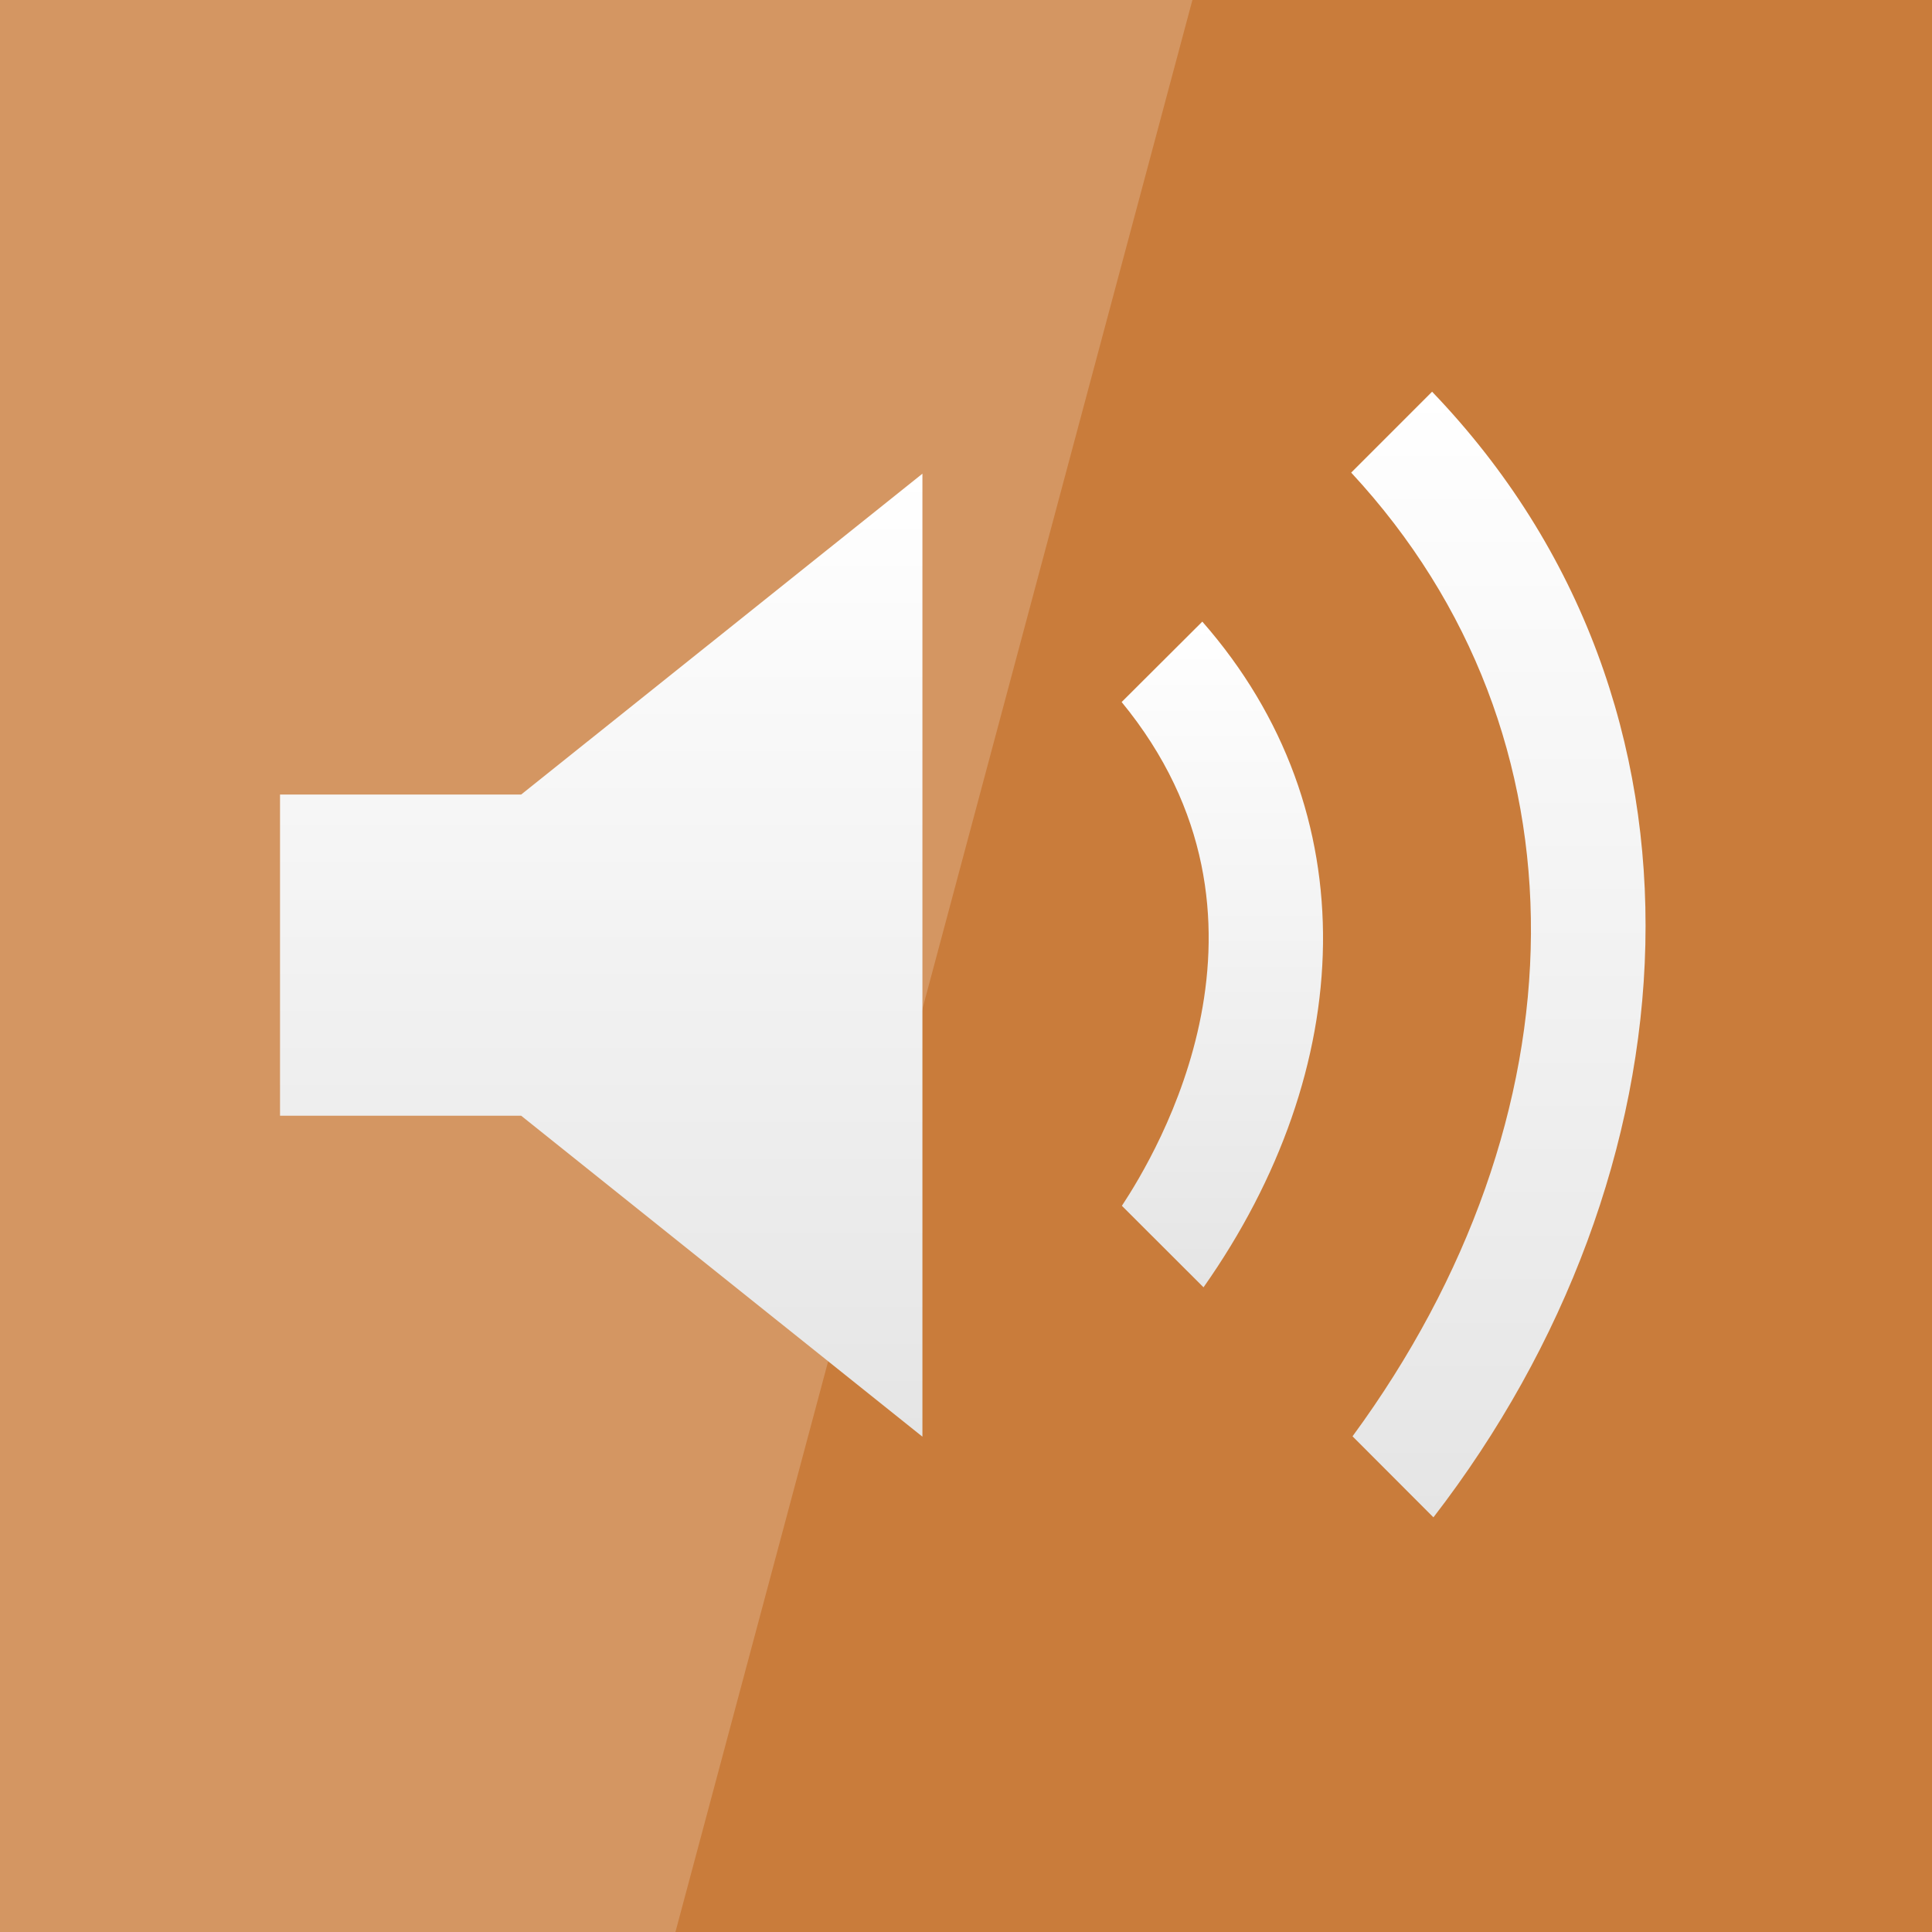
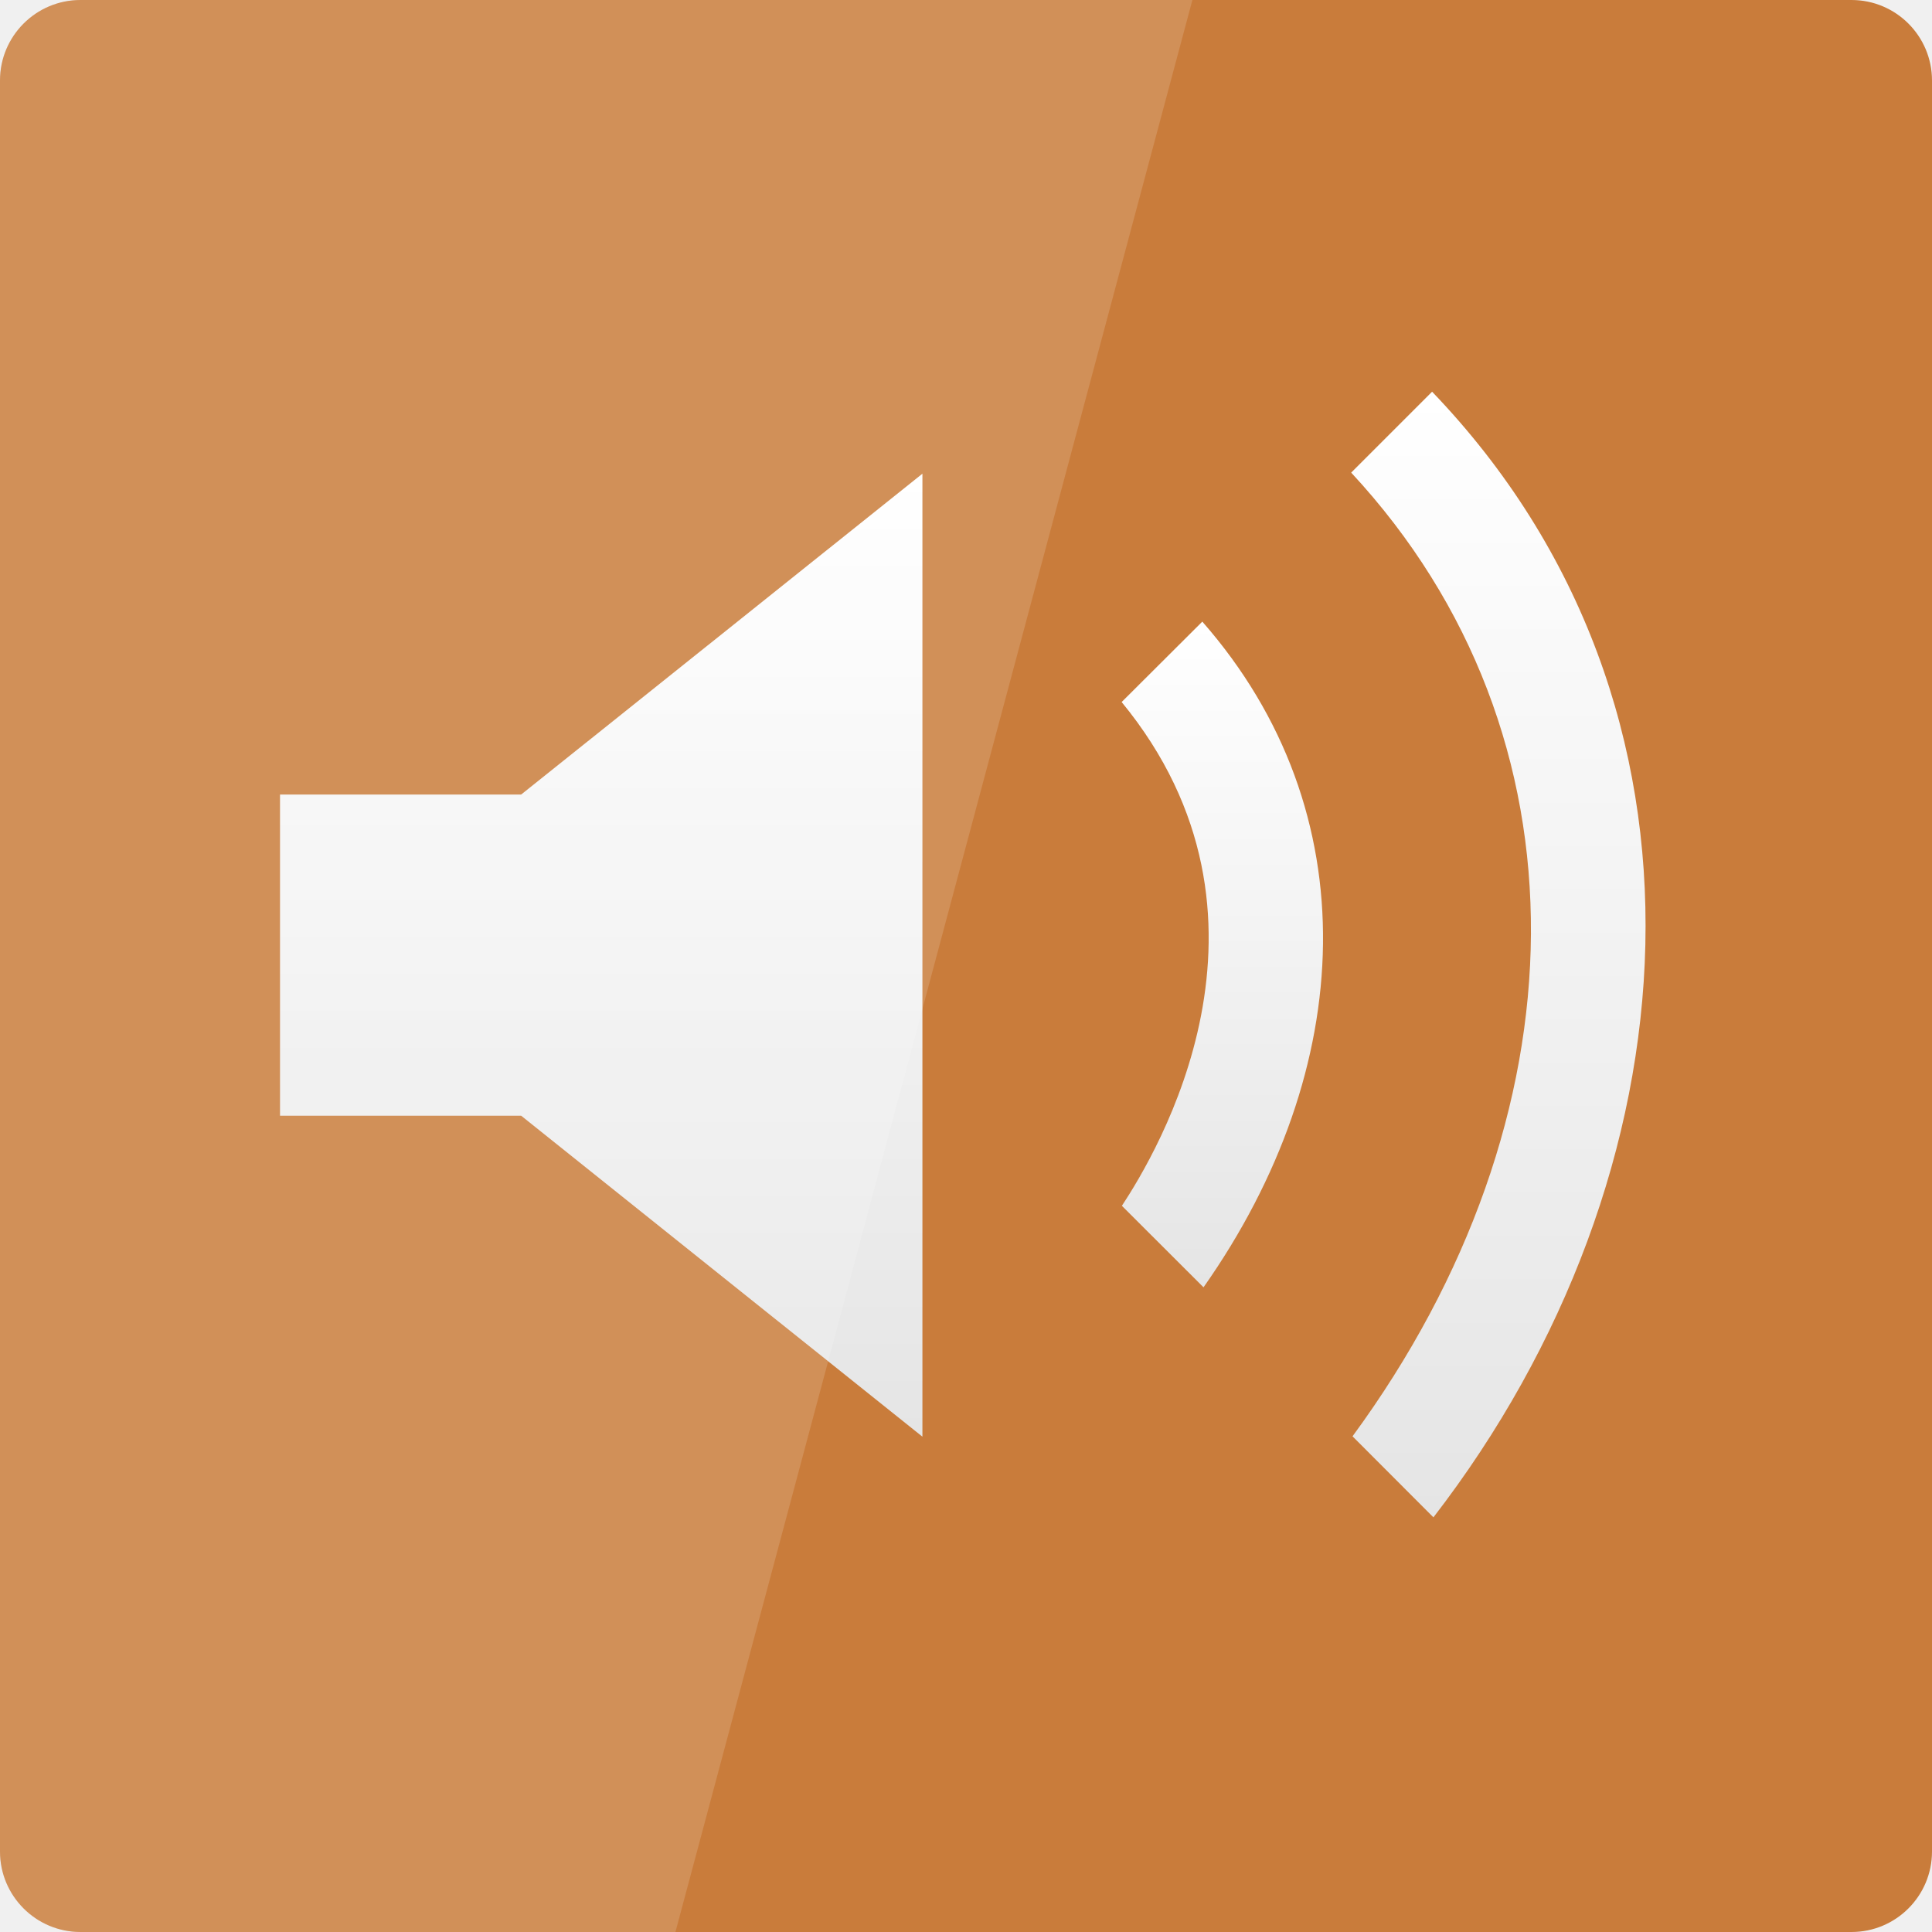
<svg xmlns="http://www.w3.org/2000/svg" xmlns:xlink="http://www.w3.org/1999/xlink" width="48" height="48" id="svg2" version="1.1">
  <defs id="defs4">
    <linearGradient id="linearGradient3771">
      <stop id="stop3773" offset="0" style="stop-color:#dfb18e;stop-opacity:1;" />
      <stop id="stop3775" offset="1" style="stop-color:#c97c3b;stop-opacity:1;" />
    </linearGradient>
    <linearGradient id="linearGradient3755">
      <stop style="stop-color:#8ebedf;stop-opacity:1;" offset="0" id="stop3757" />
      <stop style="stop-color:#5aade5;stop-opacity:1;" offset="1" id="stop3759" />
    </linearGradient>
    <linearGradient xlink:href="#linearGradient3755" id="linearGradient3761" x1="1.429" y1="16.08" x2="37.5" y2="16.08" gradientUnits="userSpaceOnUse" gradientTransform="matrix(0.9133529,0,0,0.9133529,3.340195,1007.607)" />
    <linearGradient xlink:href="#linearGradient3771" id="linearGradient3769" gradientUnits="userSpaceOnUse" gradientTransform="matrix(0.9133529,0,0,0.9133529,9.945695,1021.878)" x1="1.429" y1="16.08" x2="37.5" y2="16.08" />
    <linearGradient xlink:href="#linearGradient3755" id="linearGradient3785" gradientUnits="userSpaceOnUse" gradientTransform="matrix(0.9133529,0,0,0.9133529,3.340195,1007.607)" x1="1.429" y1="16.08" x2="37.5" y2="16.08" />
    <linearGradient xlink:href="#linearGradient3771" id="linearGradient3787" gradientUnits="userSpaceOnUse" gradientTransform="matrix(0.9133529,0,0,0.9133529,9.945695,1021.878)" x1="1.429" y1="16.08" x2="37.5" y2="16.08" />
    <linearGradient xlink:href="#linearGradient3771" id="linearGradient3000" gradientUnits="userSpaceOnUse" gradientTransform="matrix(1.013832,0,0,1.013832,7.869174,1019.98)" x1="1.429" y1="16.08" x2="37.5" y2="16.08" />
    <filter color-interpolation-filters="sRGB" id="filter3680">
      <feGaussianBlur id="feGaussianBlur3682" stdDeviation="0.718" />
    </filter>
    <radialGradient cx="28.125" cy="74.095" r="12.054" fx="28.125" fy="74.095" id="radialGradient3691" xlink:href="#linearGradient3663" gradientUnits="userSpaceOnUse" gradientTransform="matrix(1.472919,0,0,1.26382,-13.30085,-19.75014)" />
    <linearGradient id="linearGradient3663">
      <stop id="stop3665" style="stop-color:#f73c00;stop-opacity:1" offset="0" />
      <stop id="stop3669" style="stop-color:#b61100;stop-opacity:1" offset="0.713" />
      <stop id="stop3667" style="stop-color:#9c0000;stop-opacity:1" offset="1" />
    </linearGradient>
    <linearGradient x1="55.939" y1="22.033" x2="55.939" y2="76.054" id="linearGradient3636" xlink:href="#linearGradient3630" gradientUnits="userSpaceOnUse" gradientTransform="translate(100,0)" />
    <linearGradient id="linearGradient3630">
      <stop id="stop3632" style="stop-color:#dedede;stop-opacity:1" offset="0" />
      <stop id="stop3634" style="stop-color:#ffffff;stop-opacity:1" offset="1" />
    </linearGradient>
    <filter color-interpolation-filters="sRGB" id="filter5455">
      <feGaussianBlur id="feGaussianBlur5457" stdDeviation="0.718" />
    </filter>
    <radialGradient cx="28.125" cy="75.058" r="12.054" fx="28.125" fy="75.058" id="radialGradient2871" xlink:href="#linearGradient3655" gradientUnits="userSpaceOnUse" gradientTransform="matrix(1.514822,-8.9895646e-8,6.7407404e-8,1.102469,-14.47939,-7.79491)" />
    <linearGradient id="linearGradient3655">
      <stop id="stop3657" style="stop-color:#f73c00;stop-opacity:1" offset="0" />
      <stop id="stop3659" style="stop-color:#9c0000;stop-opacity:1" offset="1" />
    </linearGradient>
    <linearGradient x1="16.071" y1="68.054" x2="40.179" y2="68.054" id="linearGradient2873" xlink:href="#linearGradient3737" gradientUnits="userSpaceOnUse" />
    <linearGradient id="linearGradient3737">
      <stop id="stop3739" style="stop-color:#ffffff;stop-opacity:1" offset="0" />
      <stop id="stop3741" style="stop-color:#ffffff;stop-opacity:0" offset="1" />
    </linearGradient>
    <linearGradient x1="16.071" y1="68.054" x2="40.179" y2="68.054" id="linearGradient3679" xlink:href="#linearGradient3673" gradientUnits="userSpaceOnUse" />
    <linearGradient id="linearGradient3673">
      <stop id="stop3675" style="stop-color:#ffeeaa;stop-opacity:1" offset="0" />
      <stop id="stop3677" style="stop-color:#ffeeaa;stop-opacity:0" offset="1" />
    </linearGradient>
    <filter x="-0.072" y="-0.155" width="1.144" height="1.311" color-interpolation-filters="sRGB" id="filter3985">
      <feGaussianBlur stdDeviation="6.78" id="feGaussianBlur3987" />
    </filter>
    <filter color-interpolation-filters="sRGB" id="filter3989">
      <feGaussianBlur stdDeviation="6.78" id="feGaussianBlur3991" />
    </filter>
    <filter x="-0.149" y="-0.072" width="1.298" height="1.145" color-interpolation-filters="sRGB" id="filter3993">
      <feGaussianBlur stdDeviation="6.78" id="feGaussianBlur3995" />
    </filter>
    <filter x="-0.082" y="-0.11" width="1.163" height="1.221" color-interpolation-filters="sRGB" id="filter3997">
      <feGaussianBlur stdDeviation="6.78" id="feGaussianBlur3999" />
    </filter>
    <filter x="-0.075" y="-0.129" width="1.15" height="1.257" color-interpolation-filters="sRGB" id="filter4001">
      <feGaussianBlur stdDeviation="6.78" id="feGaussianBlur4003" />
    </filter>
    <filter x="-0.122" y="-0.076" width="1.245" height="1.153" color-interpolation-filters="sRGB" id="filter4005">
      <feGaussianBlur stdDeviation="6.78" id="feGaussianBlur4007" />
    </filter>
    <filter x="-0.112" y="-0.08" width="1.224" height="1.16" color-interpolation-filters="sRGB" id="filter4009">
      <feGaussianBlur stdDeviation="6.78" id="feGaussianBlur4011" />
    </filter>
    <radialGradient cx="353.628" cy="241.049" r="220.119" fx="353.628" fy="241.049" id="radialGradient2607" xlink:href="#linearGradient6793" gradientUnits="userSpaceOnUse" gradientTransform="matrix(-1,0,0,0.9878188,582.0343,46.93326)" />
    <linearGradient id="linearGradient6793">
      <stop id="stop6795" style="stop-color:#44b5e8;stop-opacity:1" offset="0" />
      <stop id="stop6797" style="stop-color:#116b98;stop-opacity:1" offset="1" />
    </linearGradient>
    <radialGradient cx="353.628" cy="241.049" r="220.119" fx="353.628" fy="241.049" id="radialGradient2609" xlink:href="#linearGradient6793" gradientUnits="userSpaceOnUse" gradientTransform="matrix(-0.999176,-0.04058612,-0.04009174,0.9870049,587.7965,48.36133)" />
    <linearGradient id="linearGradient6977">
      <stop id="stop6979" style="stop-color:#44b5e8;stop-opacity:1" offset="0" />
      <stop id="stop6981" style="stop-color:#116b98;stop-opacity:1" offset="1" />
    </linearGradient>
    <radialGradient cx="353.628" cy="241.049" r="220.119" fx="353.628" fy="241.049" id="radialGradient2611" xlink:href="#linearGradient6793" gradientUnits="userSpaceOnUse" gradientTransform="matrix(-1,0,0,0.9878188,582.0343,46.93326)" />
    <linearGradient id="linearGradient6984">
      <stop id="stop6986" style="stop-color:#44b5e8;stop-opacity:1" offset="0" />
      <stop id="stop6988" style="stop-color:#116b98;stop-opacity:1" offset="1" />
    </linearGradient>
    <radialGradient cx="353.628" cy="241.049" r="220.119" fx="353.628" fy="241.049" id="radialGradient2613" xlink:href="#linearGradient6793" gradientUnits="userSpaceOnUse" gradientTransform="matrix(-1,0,0,0.9878188,582.0343,46.93326)" />
    <linearGradient id="linearGradient6991">
      <stop id="stop6993" style="stop-color:#44b5e8;stop-opacity:1" offset="0" />
      <stop id="stop6995" style="stop-color:#116b98;stop-opacity:1" offset="1" />
    </linearGradient>
    <radialGradient cx="353.628" cy="241.049" r="220.119" fx="353.628" fy="241.049" id="radialGradient2615" xlink:href="#linearGradient6793" gradientUnits="userSpaceOnUse" gradientTransform="matrix(-1,0,0,0.9878188,582.0343,46.93326)" />
    <linearGradient id="linearGradient6998">
      <stop id="stop7000" style="stop-color:#44b5e8;stop-opacity:1" offset="0" />
      <stop id="stop7002" style="stop-color:#116b98;stop-opacity:1" offset="1" />
    </linearGradient>
    <filter color-interpolation-filters="sRGB" id="filter3383">
      <feBlend in2="BackgroundImage" mode="multiply" id="feBlend3385" />
    </filter>
    <radialGradient cx="353.628" cy="241.049" r="220.119" fx="353.628" fy="241.049" id="radialGradient2617" xlink:href="#linearGradient6793" gradientUnits="userSpaceOnUse" gradientTransform="matrix(-0.999176,-0.04058612,-0.04009174,0.9870049,587.7965,48.36133)" />
    <linearGradient id="linearGradient7007">
      <stop id="stop7009" style="stop-color:#44b5e8;stop-opacity:1" offset="0" />
      <stop id="stop7011" style="stop-color:#116b98;stop-opacity:1" offset="1" />
    </linearGradient>
    <radialGradient cx="353.628" cy="241.049" r="220.119" fx="353.628" fy="241.049" id="radialGradient2619" xlink:href="#linearGradient6793" gradientUnits="userSpaceOnUse" gradientTransform="matrix(-1,0,0,0.9878188,582.0343,46.93326)" />
    <linearGradient id="linearGradient7014">
      <stop id="stop7016" style="stop-color:#44b5e8;stop-opacity:1" offset="0" />
      <stop id="stop7018" style="stop-color:#116b98;stop-opacity:1" offset="1" />
    </linearGradient>
    <radialGradient cx="353.628" cy="241.049" r="220.119" fx="353.628" fy="241.049" id="radialGradient2621" xlink:href="#linearGradient6793" gradientUnits="userSpaceOnUse" gradientTransform="matrix(-1,0,0,0.9878188,582.0343,46.93326)" />
    <linearGradient id="linearGradient7021">
      <stop id="stop7023" style="stop-color:#44b5e8;stop-opacity:1" offset="0" />
      <stop id="stop7025" style="stop-color:#116b98;stop-opacity:1" offset="1" />
    </linearGradient>
    <radialGradient cx="353.628" cy="241.049" r="220.119" fx="353.628" fy="241.049" id="radialGradient2623" xlink:href="#linearGradient6793" gradientUnits="userSpaceOnUse" gradientTransform="matrix(-1,0,0,0.9878188,582.0343,46.93326)" />
    <linearGradient id="linearGradient7028">
      <stop id="stop7030" style="stop-color:#44b5e8;stop-opacity:1" offset="0" />
      <stop id="stop7032" style="stop-color:#116b98;stop-opacity:1" offset="1" />
    </linearGradient>
    <radialGradient cx="353.628" cy="241.049" r="220.119" fx="353.628" fy="241.049" id="radialGradient2625" xlink:href="#linearGradient6793" gradientUnits="userSpaceOnUse" gradientTransform="matrix(-1,0,0,0.9878188,582.0343,46.93326)" />
    <linearGradient id="linearGradient7035">
      <stop id="stop7037" style="stop-color:#44b5e8;stop-opacity:1" offset="0" />
      <stop id="stop7039" style="stop-color:#116b98;stop-opacity:1" offset="1" />
    </linearGradient>
    <filter x="-0.072" y="-0.155" width="1.144" height="1.311" color-interpolation-filters="sRGB" id="filter7041">
      <feGaussianBlur stdDeviation="6.78" id="feGaussianBlur7043" />
    </filter>
    <filter color-interpolation-filters="sRGB" id="filter7045">
      <feGaussianBlur stdDeviation="6.78" id="feGaussianBlur7047" />
    </filter>
    <filter x="-0.149" y="-0.072" width="1.298" height="1.145" color-interpolation-filters="sRGB" id="filter7049">
      <feGaussianBlur stdDeviation="6.78" id="feGaussianBlur7051" />
    </filter>
    <filter x="-0.082" y="-0.11" width="1.163" height="1.221" color-interpolation-filters="sRGB" id="filter7053">
      <feGaussianBlur stdDeviation="6.78" id="feGaussianBlur7055" />
    </filter>
    <filter x="-0.075" y="-0.129" width="1.15" height="1.257" color-interpolation-filters="sRGB" id="filter7057">
      <feGaussianBlur stdDeviation="6.78" id="feGaussianBlur7059" />
    </filter>
    <filter x="-0.122" y="-0.076" width="1.245" height="1.153" color-interpolation-filters="sRGB" id="filter7061">
      <feGaussianBlur stdDeviation="6.78" id="feGaussianBlur7063" />
    </filter>
    <filter x="-0.112" y="-0.08" width="1.224" height="1.16" color-interpolation-filters="sRGB" id="filter7065">
      <feGaussianBlur stdDeviation="6.78" id="feGaussianBlur7067" />
    </filter>
    <radialGradient cx="353.628" cy="241.049" r="220.119" fx="353.628" fy="241.049" id="radialGradient4089" xlink:href="#linearGradient6793" gradientUnits="userSpaceOnUse" gradientTransform="matrix(-0.1401056,0,0,0.1370244,96.63397,20.54255)" />
    <linearGradient id="linearGradient7070">
      <stop id="stop7072" style="stop-color:#44b5e8;stop-opacity:1" offset="0" />
      <stop id="stop7074" style="stop-color:#116b98;stop-opacity:1" offset="1" />
    </linearGradient>
    <radialGradient cx="353.628" cy="241.049" r="220.119" fx="353.628" fy="241.049" id="radialGradient4086" xlink:href="#linearGradient6793" gradientUnits="userSpaceOnUse" gradientTransform="matrix(-0.1399902,-0.00562986,-0.00561708,0.1369115,97.44127,20.74064)" />
    <linearGradient id="linearGradient7077">
      <stop id="stop7079" style="stop-color:#44b5e8;stop-opacity:1" offset="0" />
      <stop id="stop7081" style="stop-color:#116b98;stop-opacity:1" offset="1" />
    </linearGradient>
    <radialGradient cx="353.628" cy="241.049" r="220.119" fx="353.628" fy="241.049" id="radialGradient4081" xlink:href="#linearGradient6793" gradientUnits="userSpaceOnUse" gradientTransform="matrix(-0.1401056,0,0,0.1370244,96.63397,20.54255)" />
    <linearGradient id="linearGradient7084">
      <stop id="stop7086" style="stop-color:#44b5e8;stop-opacity:1" offset="0" />
      <stop id="stop7088" style="stop-color:#116b98;stop-opacity:1" offset="1" />
    </linearGradient>
    <radialGradient cx="353.628" cy="241.049" r="220.119" fx="353.628" fy="241.049" id="radialGradient4078" xlink:href="#linearGradient6793" gradientUnits="userSpaceOnUse" gradientTransform="matrix(-0.1401056,0,0,0.1370244,96.63397,20.54255)" />
    <linearGradient id="linearGradient7091">
      <stop id="stop7093" style="stop-color:#44b5e8;stop-opacity:1" offset="0" />
      <stop id="stop7095" style="stop-color:#116b98;stop-opacity:1" offset="1" />
    </linearGradient>
    <radialGradient cx="353.628" cy="241.049" r="220.119" fx="353.628" fy="241.049" id="radialGradient4075" xlink:href="#linearGradient6793" gradientUnits="userSpaceOnUse" gradientTransform="matrix(-0.1401056,0,0,0.1370244,96.63397,20.54255)" />
    <linearGradient id="linearGradient7098">
      <stop id="stop7100" style="stop-color:#44b5e8;stop-opacity:1" offset="0" />
      <stop id="stop7102" style="stop-color:#116b98;stop-opacity:1" offset="1" />
    </linearGradient>
    <radialGradient cx="353.628" cy="241.049" r="220.119" fx="353.628" fy="241.049" id="radialGradient4105" xlink:href="#linearGradient6793" gradientUnits="userSpaceOnUse" gradientTransform="matrix(-0.1401056,0,0,0.1370244,186.634,20.54255)" />
    <linearGradient id="linearGradient7105">
      <stop id="stop7107" style="stop-color:#44b5e8;stop-opacity:1" offset="0" />
      <stop id="stop7109" style="stop-color:#116b98;stop-opacity:1" offset="1" />
    </linearGradient>
    <radialGradient cx="353.628" cy="241.049" r="220.119" fx="353.628" fy="241.049" id="radialGradient4107" xlink:href="#linearGradient6793" gradientUnits="userSpaceOnUse" gradientTransform="matrix(-0.1399902,-0.00562986,-0.00561708,0.1369115,187.4413,20.74064)" />
    <linearGradient id="linearGradient7112">
      <stop id="stop7114" style="stop-color:#44b5e8;stop-opacity:1" offset="0" />
      <stop id="stop7116" style="stop-color:#116b98;stop-opacity:1" offset="1" />
    </linearGradient>
    <radialGradient cx="353.628" cy="241.049" r="220.119" fx="353.628" fy="241.049" id="radialGradient4109" xlink:href="#linearGradient6793" gradientUnits="userSpaceOnUse" gradientTransform="matrix(-0.1401056,0,0,0.1370244,186.634,20.54255)" />
    <linearGradient id="linearGradient7119">
      <stop id="stop7121" style="stop-color:#44b5e8;stop-opacity:1" offset="0" />
      <stop id="stop7123" style="stop-color:#116b98;stop-opacity:1" offset="1" />
    </linearGradient>
    <radialGradient cx="353.628" cy="241.049" r="220.119" fx="353.628" fy="241.049" id="radialGradient4111" xlink:href="#linearGradient6793" gradientUnits="userSpaceOnUse" gradientTransform="matrix(-0.1401056,0,0,0.1370244,186.634,20.54255)" />
    <linearGradient id="linearGradient7126">
      <stop id="stop7128" style="stop-color:#44b5e8;stop-opacity:1" offset="0" />
      <stop id="stop7130" style="stop-color:#116b98;stop-opacity:1" offset="1" />
    </linearGradient>
    <radialGradient cx="353.628" cy="241.049" r="220.119" fx="353.628" fy="241.049" id="radialGradient4113" xlink:href="#linearGradient6793" gradientUnits="userSpaceOnUse" gradientTransform="matrix(-0.1401056,0,0,0.1370244,186.634,20.54255)" />
    <linearGradient id="linearGradient7133">
      <stop id="stop7135" style="stop-color:#44b5e8;stop-opacity:1" offset="0" />
      <stop id="stop7137" style="stop-color:#116b98;stop-opacity:1" offset="1" />
    </linearGradient>
    <radialGradient cx="353.628" cy="241.049" r="220.119" fx="353.628" fy="241.049" id="radialGradient4128" xlink:href="#linearGradient6793" gradientUnits="userSpaceOnUse" gradientTransform="matrix(-0.1401056,0,0,0.1370244,96.63397,110.5426)" />
    <linearGradient id="linearGradient7140">
      <stop id="stop7142" style="stop-color:#44b5e8;stop-opacity:1" offset="0" />
      <stop id="stop7144" style="stop-color:#116b98;stop-opacity:1" offset="1" />
    </linearGradient>
    <clipPath id="clipPath4136">
      <path d="m 69.594,-44 c -9.39,0.108 -23.88,2.686 -28.406,8.031 -3.615,5.199 -4.058,25.566 -3.125,24.312 7.69,-10.328 26.132,-23.083 37.125,-28.219 5.945,-2.778 1.71,-4.209 -5.594,-4.125 z m -9.062,16.844 c -6.358,0.454 -17.54,11.148 -15.969,11.094 12.999,-0.449 21.139,0.32 31.281,3.438 1.502,0.462 -1.636,-13.486 -15.312,-14.531 z M 53.688,-16 c -0.336,0.017 -0.487,0.122 -0.375,0.281 C 60.746,-5.152 64.517,1.998 67.375,12.125 67.798,13.624 77.94,3.473 71.406,-8.469 68.051,-12.88 56.037,-16.12 53.688,-16 z m 3.844,8.469 c -0.074,-0.019 -0.131,0.031 -0.156,0.125 -3.283,12.46 -6.332,19.957 -12.25,28.688 -0.876,1.293 13.515,2.302 18.438,-10.375 1.293,-5.777 -4.922,-18.155 -6.031,-18.438 z m -3.625,7.969 c -0.03,-0.007 -0.049,0.01 -0.094,0.031 -11.733,5.557 -19.476,8.093 -30.031,9.25 -1.563,0.171 6.917,11.706 19.875,7.25 5.468,-2.841 11.187,-16.304 10.25,-16.531 z" id="path4138" style="fill:#ff0000;fill-opacity:1;fill-rule:nonzero;stroke:none;stroke-width:1;marker-mid:none" />
    </clipPath>
    <filter color-interpolation-filters="sRGB" id="filter4144">
      <feGaussianBlur id="feGaussianBlur4146" stdDeviation="1.204" />
    </filter>
    <linearGradient x1="1743.102" gradientTransform="translate(-1710.092,-4267.222)" y1="4289.768" x2="1743.102" gradientUnits="userSpaceOnUse" y2="4309.556" xlink:type="simple" xlink:actuate="onLoad" id="SVGID_5_" xlink:show="other">
      <stop stop-color="#ffffff" offset="0" id="stop20792" />
      <stop stop-color="#b2b2b2" offset="1" id="stop20794" />
    </linearGradient>
    <linearGradient x1="775.021" gradientTransform="matrix(1,0,0,-1,-742.0098,-1730.016)" y1="-1753.221" x2="775.021" gradientUnits="userSpaceOnUse" y2="-1762.457" xlink:type="simple" xlink:actuate="onLoad" id="SVGID_6_" xlink:show="other">
      <stop stop-color="#ffffff" offset="0" id="stop20799" />
      <stop stop-color="#e5e5e5" offset="1" id="stop20801" />
    </linearGradient>
    <linearGradient x1="564.188" gradientTransform="translate(-534.0059,-1587.013)" y1="1615.602" x2="564.188" gradientUnits="userSpaceOnUse" y2="1623.577" xlink:type="simple" xlink:actuate="onLoad" id="SVGID_7_" xlink:show="other">
      <stop stop-color="#404040" offset="0" id="stop20806" />
      <stop stop-color="#000000" offset="1" id="stop20808" />
    </linearGradient>
    <linearGradient x1="569.332" gradientTransform="translate(-534.0059,-1587.013)" y1="1616.827" x2="569.332" gradientUnits="userSpaceOnUse" y2="1622.34" xlink:type="simple" xlink:actuate="onLoad" id="SVGID_8_" xlink:show="other">
      <stop stop-color="#404040" offset="0" id="stop20813" />
      <stop stop-color="#000000" offset="1" id="stop20815" />
    </linearGradient>
    <linearGradient x1="571.618" gradientTransform="translate(-534.0059,-1587.013)" y1="1614.923" x2="571.618" gradientUnits="userSpaceOnUse" y2="1624.245" xlink:type="simple" xlink:actuate="onLoad" id="SVGID_9_" xlink:show="other">
      <stop stop-color="#404040" offset="0" id="stop20820" />
      <stop stop-color="#000000" offset="1" id="stop20822" />
    </linearGradient>
    <linearGradient y2="1624.245" x2="571.618" y1="1614.923" x1="571.618" gradientTransform="translate(-534.0059,-1587.013)" gradientUnits="userSpaceOnUse" id="linearGradient20895" xlink:href="#SVGID_9_" />
    <linearGradient xlink:show="other" id="linearGradient20860" xlink:actuate="onLoad" xlink:type="simple" y2="4309.556" gradientUnits="userSpaceOnUse" x2="1743.102" y1="4289.768" gradientTransform="translate(-1710.092,-4267.222)" x1="1743.102">
      <stop id="stop20862" offset="0" stop-color="#ffffff" />
      <stop id="stop20864" offset="1" stop-color="#b2b2b2" />
    </linearGradient>
    <linearGradient xlink:show="other" id="linearGradient20867" xlink:actuate="onLoad" xlink:type="simple" y2="-1762.457" gradientUnits="userSpaceOnUse" x2="775.021" y1="-1753.221" gradientTransform="matrix(1,0,0,-1,-742.0098,-1730.016)" x1="775.021">
      <stop id="stop20869" offset="0" stop-color="#ffffff" />
      <stop id="stop20871" offset="1" stop-color="#e5e5e5" />
    </linearGradient>
    <linearGradient xlink:show="other" id="linearGradient20874" xlink:actuate="onLoad" xlink:type="simple" y2="1623.577" gradientUnits="userSpaceOnUse" x2="564.188" y1="1615.602" gradientTransform="translate(-534.0059,-1587.013)" x1="564.188">
      <stop id="stop20876" offset="0" stop-color="#404040" />
      <stop id="stop20878" offset="1" stop-color="#000000" />
    </linearGradient>
    <linearGradient xlink:show="other" id="linearGradient20881" xlink:actuate="onLoad" xlink:type="simple" y2="1622.34" gradientUnits="userSpaceOnUse" x2="569.332" y1="1616.827" gradientTransform="translate(-534.0059,-1587.013)" x1="569.332">
      <stop id="stop20883" offset="0" stop-color="#404040" />
      <stop id="stop20885" offset="1" stop-color="#000000" />
    </linearGradient>
    <linearGradient xlink:show="other" id="linearGradient20888" xlink:actuate="onLoad" xlink:type="simple" y2="1624.245" gradientUnits="userSpaceOnUse" x2="571.618" y1="1614.923" gradientTransform="translate(-534.0059,-1587.013)" x1="571.618">
      <stop id="stop20890" offset="0" stop-color="#404040" />
      <stop id="stop20892" offset="1" stop-color="#000000" />
    </linearGradient>
    <linearGradient xlink:href="#SVGID_6_" id="linearGradient20996" gradientUnits="userSpaceOnUse" gradientTransform="matrix(3.000026,0,0,3,-1677.641,-3830.713)" x1="571.618" y1="1614.923" x2="571.618" y2="1624.245" />
    <linearGradient xlink:href="#SVGID_6_" id="linearGradient20999" gradientUnits="userSpaceOnUse" gradientTransform="matrix(3.000026,0,0,3,-1677.641,-3830.713)" x1="569.332" y1="1616.827" x2="569.332" y2="1622.34" />
    <linearGradient xlink:href="#SVGID_6_" id="linearGradient21003" gradientUnits="userSpaceOnUse" gradientTransform="matrix(1,0,0,-1,-822.5747,-727.2006)" x1="775.021" y1="-1753.221" x2="775.021" y2="-1762.457" />
    <linearGradient xlink:href="#SVGID_5_" id="linearGradient21008" gradientUnits="userSpaceOnUse" gradientTransform="translate(-1710.092,-4267.222)" x1="1743.102" y1="4289.768" x2="1743.102" y2="4309.556" />
    <linearGradient xlink:href="#SVGID_6_" id="linearGradient21010" gradientUnits="userSpaceOnUse" gradientTransform="translate(-534.0059,-1587.013)" x1="564.188" y1="1615.602" x2="564.188" y2="1623.577" />
  </defs>
  <g id="layer1" transform="translate(0,-1004.362)">
-     <rect style="fill:#c97c3b;fill-opacity:1;stroke:none" id="rect2985" width="48" height="48" x="0" y="1004.362" ry="0" />
+     <rect style="fill:#c97c3b;fill-opacity:1;stroke:none" id="rect2985" width="48" height="48" x="0" y="1004.362" ry="2" rx="2" />
    <rect style="fill:none;stroke:none" id="rect3783" width="48" height="48" x="-0.063" y="1004.362" />
-     <path style="opacity:0.2;fill:#ffffff;fill-opacity:1;stroke:none" d="m 0,1004.362 0,48 16.781,0 12.844,-48 -29.625,0 z" id="rect3790" />
    <polygon id="polygon20810" points="27.522,33.919 27.522,31.259 29.519,31.259 32.842,28.602 32.842,36.577 29.519,33.919 " style="fill:url(#linearGradient21010);fill-opacity:1.0" transform="matrix(3.000026,0,0,3,-75.60964,930.325)" />
    <path id="path20817" d="m 27.873,1034.32 2.028,2.025 c 3.813,-5.418 4.113,-11.817 -0.03,-16.539 l -2.004,1.998 c 4.407,5.364 0.852,11.229 0.006,12.516 z" style="fill:url(#linearGradient20999);fill-opacity:1.0" />
    <path id="path20824" d="m 33.603,1040.047 2.01,2.013 c 6.561,-8.499 7.491,-20.127 -0.033,-27.966 l -2.01,2.01 c 6.063,6.534 5.835,16.038 0.033,23.943 z" style="fill:url(#linearGradient20996);fill-opacity:1.0" />
+     <path style="opacity:0.15;fill:#ffffff;fill-opacity:1;stroke:none" d="m 2,1004.362 c -1.108,0 -2,0.892 -2,2 l 0,44 c 0,1.108 0.892,2 2,2 l 14.781,0 12.844,-48 -27.625,0 z" id="rect3790" />
  </g>
</svg>
